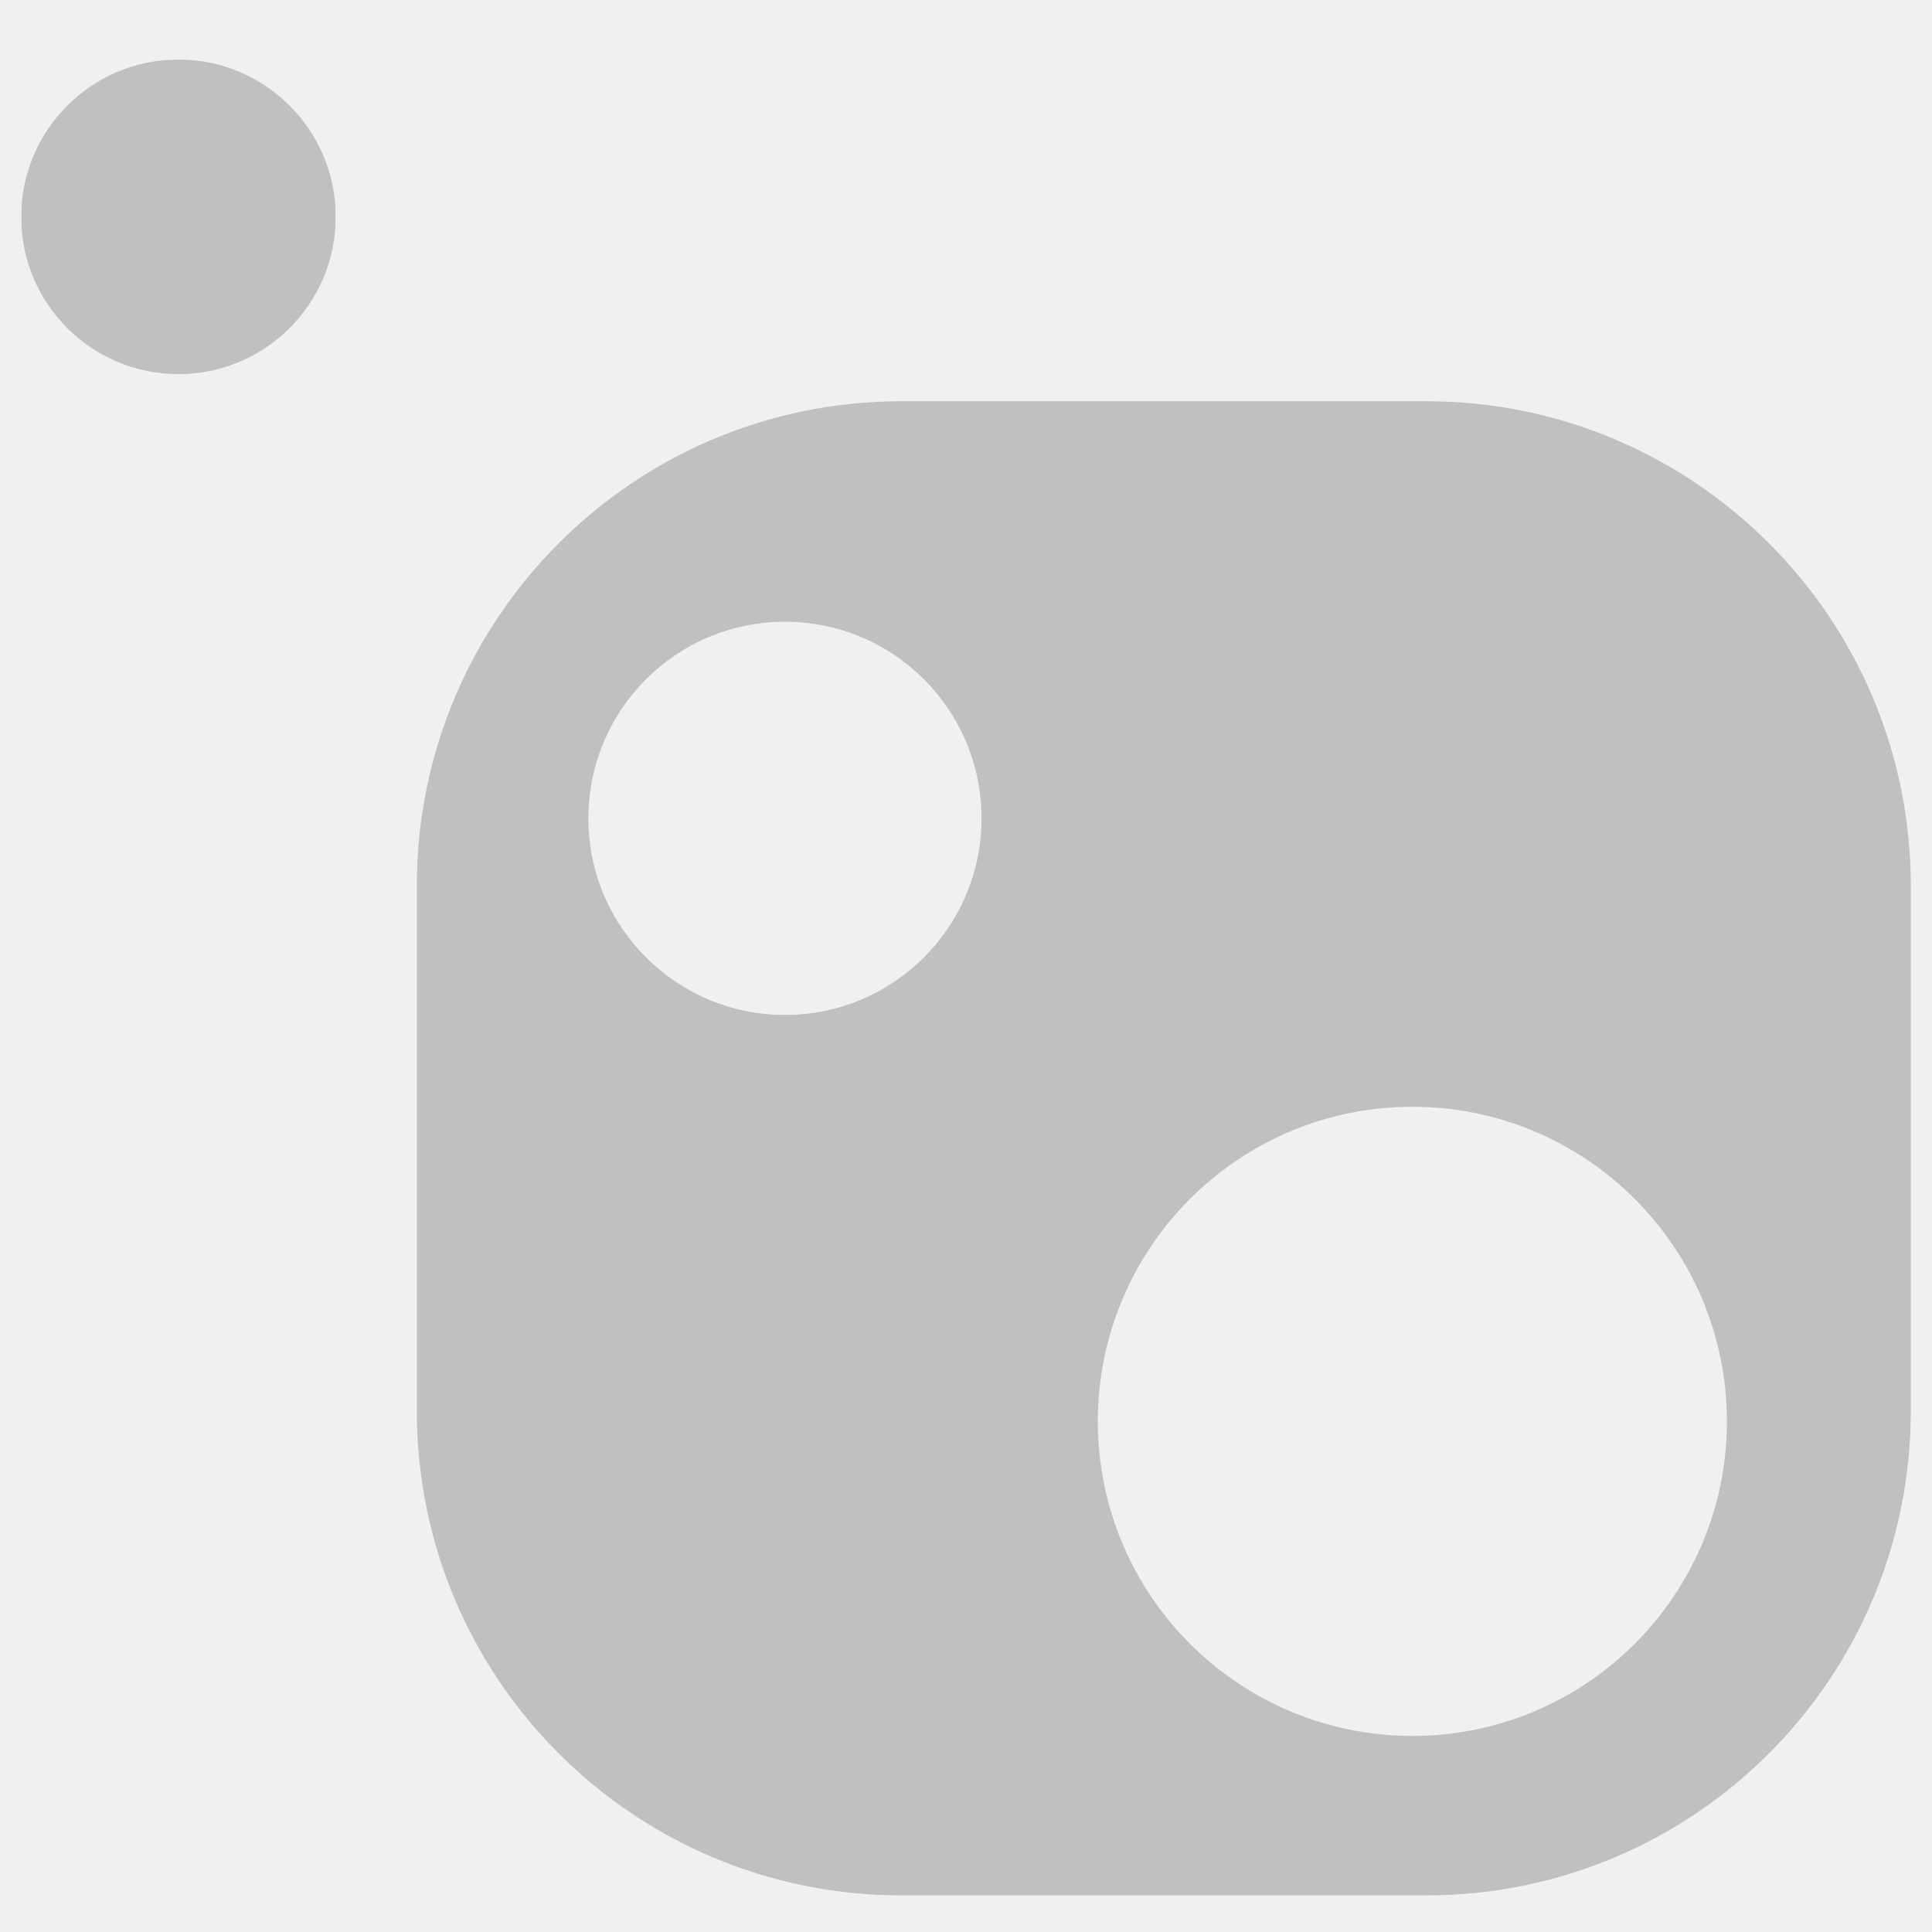
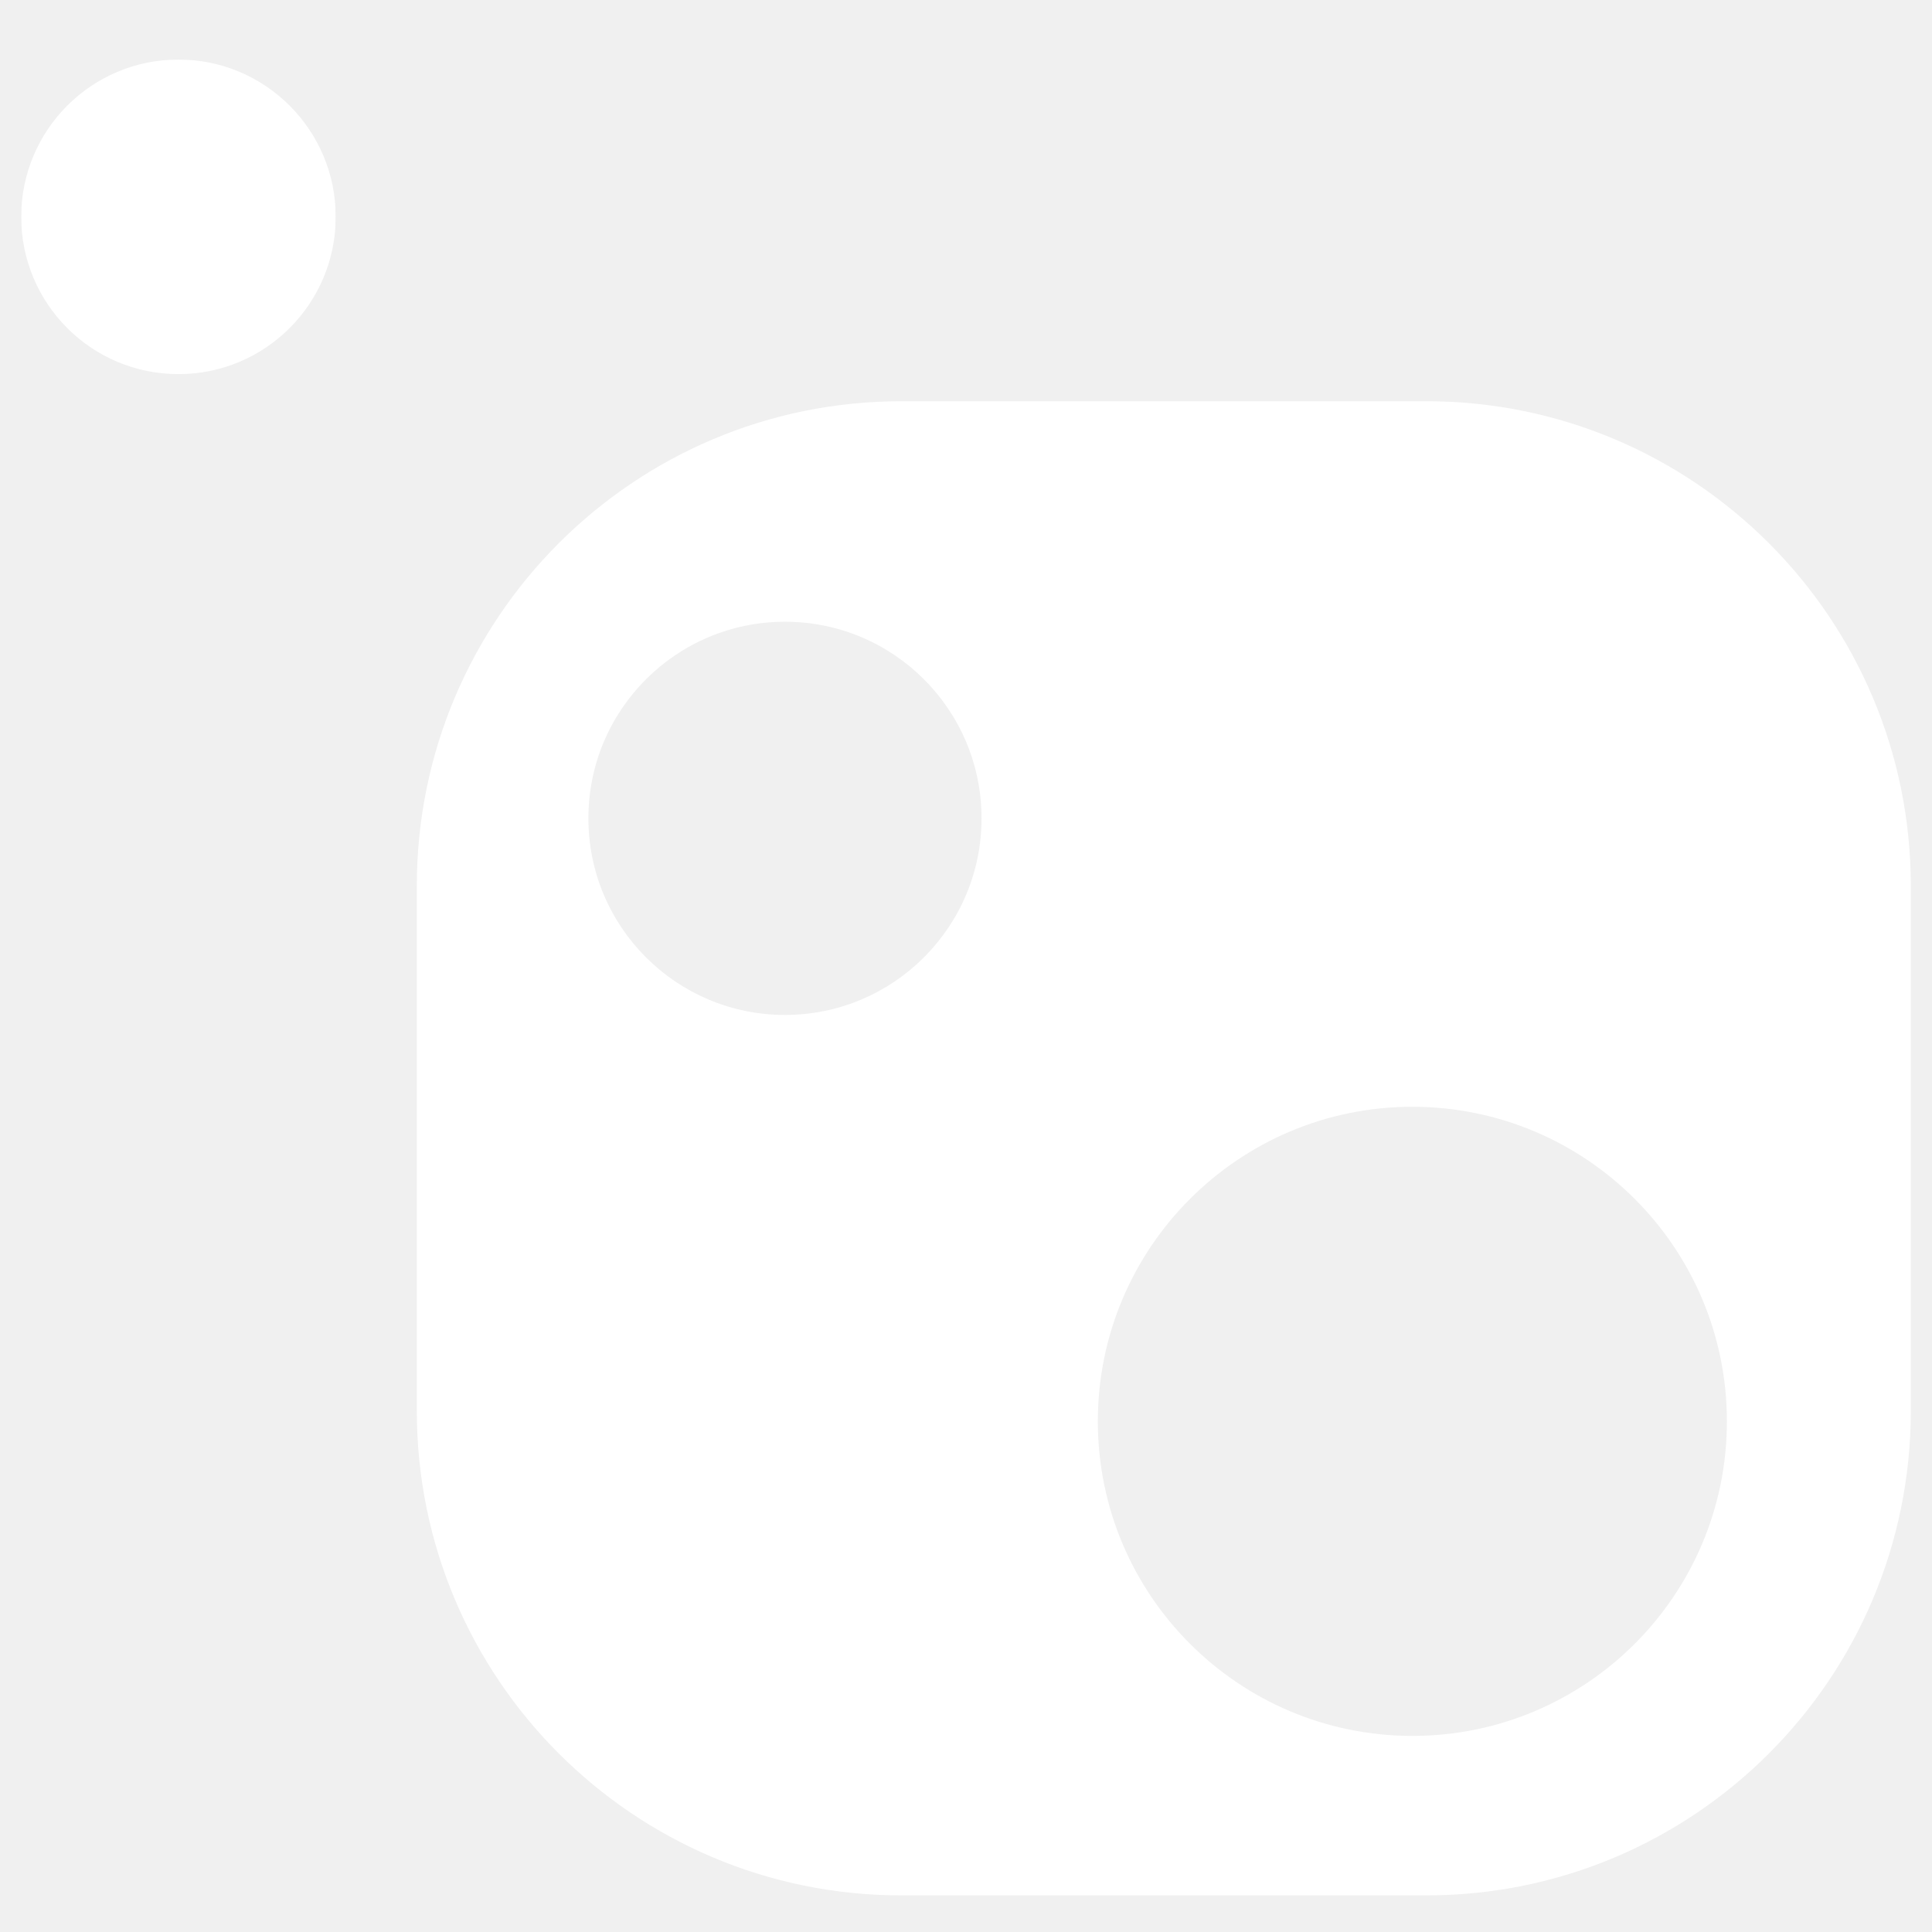
<svg xmlns="http://www.w3.org/2000/svg" xmlns:xlink="http://www.w3.org/1999/xlink" width="480" height="480" viewBox="0 0 480 480" version="1.1" id="svg1">
  <defs id="defs1">
    <polygon id="path-1" points="84.652,3.7 84.652,88.342 0,88.342 0,46.021 0,3.7 " />
  </defs>
  <g id="Symbols" stroke="none" stroke-width="1" fill="none" fill-rule="evenodd">
    <g id="nuget">
      <g id="Global/Logo" transform="translate(0,6)">
-         <path d="m 350.898,425.28 c -43.154,0 -78.143,-34.992 -78.143,-78.151 0,-43.139 34.988,-78.151 78.143,-78.151 43.154,0 78.143,35.012 78.143,78.151 0,43.159 -34.988,78.151 -78.143,78.151 M 195.023,246.159 c -26.979,0 -48.839,-21.882 -48.839,-48.844 0,-26.982 21.86,-48.844 48.839,-48.844 26.979,0 48.839,21.863 48.839,48.844 0,26.962 -21.86,48.844 -48.839,48.844 M 354.356,93.687 h -130.42 c -66.46,0 -120.379,53.924 -120.379,120.411 v 130.414 c 0,66.506 53.919,120.391 120.379,120.391 h 130.42 c 66.5,0 120.379,-53.885 120.379,-120.391 V 214.097 c 0,-66.487 -53.879,-120.411 -120.379,-120.411" id="Fill-12" fill="#004880" fill-rule="evenodd" style="stroke-width:0.923;fill:#c0c0c0;fill-opacity:1" />
+         <path d="m 350.898,425.28 c -43.154,0 -78.143,-34.992 -78.143,-78.151 0,-43.139 34.988,-78.151 78.143,-78.151 43.154,0 78.143,35.012 78.143,78.151 0,43.159 -34.988,78.151 -78.143,78.151 M 195.023,246.159 c -26.979,0 -48.839,-21.882 -48.839,-48.844 0,-26.982 21.86,-48.844 48.839,-48.844 26.979,0 48.839,21.863 48.839,48.844 0,26.962 -21.86,48.844 -48.839,48.844 M 354.356,93.687 h -130.42 c -66.46,0 -120.379,53.924 -120.379,120.411 v 130.414 c 0,66.506 53.919,120.391 120.379,120.391 h 130.42 c 66.5,0 120.379,-53.885 120.379,-120.391 V 214.097 c 0,-66.487 -53.879,-120.411 -120.379,-120.411" id="Fill-12" fill="#004880" fill-rule="evenodd" style="stroke-width:0.923;fill:#ffffff;fill-opacity:1" />
        <mask id="mask-2" fill="#ffffff">
          <use xlink:href="#path-1" id="use1" />
        </mask>
        <g id="Clip-15" style="display:inline" transform="matrix(0.943809,0,0,0.943809,0,0.2079231)" />
-         <path d="m 84.652,46.012 c 0,23.388 -18.962,42.33 -42.326,42.33 C 18.941,88.342 0,69.399 0,46.012 0,22.645 18.941,3.681 42.326,3.681 c 23.364,0 42.326,18.964 42.326,42.33" id="Fill-14" fill="#004880" fill-rule="evenodd" mask="url(#mask-2)" transform="matrix(0.9231051,0,0,0.9231051,5.264781,5.399234)" style="fill:#c0c0c0;fill-opacity:1" />
+         <path d="m 84.652,46.012 c 0,23.388 -18.962,42.33 -42.326,42.33 C 18.941,88.342 0,69.399 0,46.012 0,22.645 18.941,3.681 42.326,3.681 c 23.364,0 42.326,18.964 42.326,42.33" id="Fill-14" fill="#004880" fill-rule="evenodd" mask="url(#mask-2)" transform="matrix(0.9231051,0,0,0.9231051,5.264781,5.399234)" style="fill:#ffffff;fill-opacity:1" />
      </g>
    </g>
  </g>
</svg>
